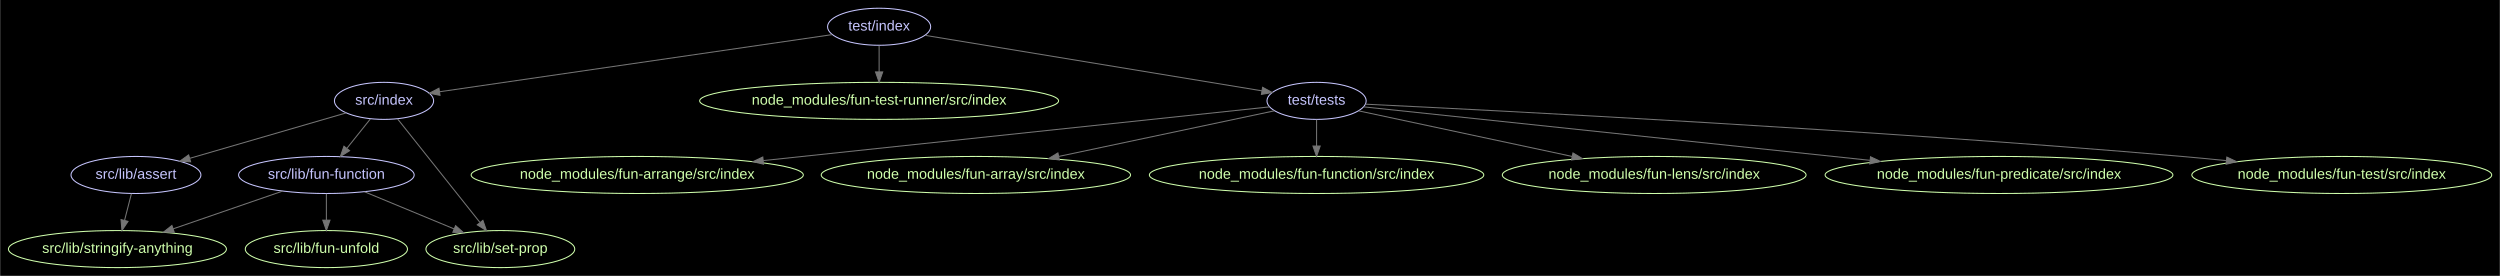
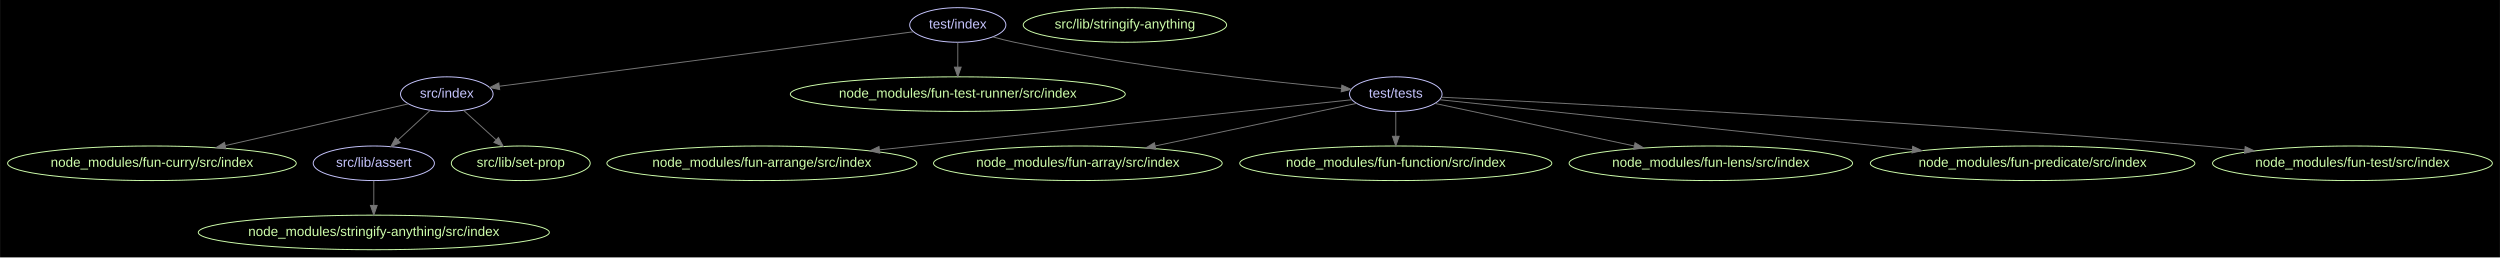
- <svg xmlns="http://www.w3.org/2000/svg" width="2429pt" height="268pt" viewBox="0.00 0.00 2428.51 267.98">
+ <svg xmlns="http://www.w3.org/2000/svg" width="2603pt" height="268pt" viewBox="0.00 0.00 2602.71 267.98">
  <g id="graph0" class="graph" transform="scale(1 1) rotate(0) translate(7.992 259.992)">
-     <polygon fill="#000000" stroke="none" points="-7.992,7.992 -7.992,-259.992 2420.52,-259.992 2420.52,7.992 -7.992,7.992" />
+     <polygon fill="#000000" stroke="none" points="-7.992,7.992 -7.992,-259.992 2594.72,-259.992 2594.72,7.992 -7.992,7.992" />
    <g id="node1" class="node">
-       <ellipse fill="none" stroke="#c6c5fe" cx="364.941" cy="-162" rx="48.192" ry="18" />
-       <text text-anchor="middle" x="364.941" y="-158.3" font-family="Arial" font-size="14.00" fill="#c6c5fe">src/index</text>
+       <ellipse fill="none" stroke="#c6c5fe" cx="457.137" cy="-162" rx="48.192" ry="18" />
+       <text text-anchor="middle" x="457.137" y="-158.3" font-family="Arial" font-size="14.00" fill="#c6c5fe">src/index</text>
    </g>
    <g id="node2" class="node">
-       <ellipse fill="none" stroke="#c6c5fe" cx="123.941" cy="-90" rx="63.089" ry="18" />
-       <text text-anchor="middle" x="123.941" y="-86.3" font-family="Arial" font-size="14.00" fill="#c6c5fe">src/lib/assert</text>
+       <ellipse fill="none" stroke="#cfffac" cx="150.137" cy="-90" rx="150.273" ry="18" />
+       <text text-anchor="middle" x="150.137" y="-86.3" font-family="Arial" font-size="14.00" fill="#cfffac">node_modules/fun-curry/src/index</text>
    </g>
    <g id="edge1" class="edge">
-       <path fill="none" stroke="#757575" d="M328.076,-150.292C287.537,-138.518 222.079,-119.505 176.245,-106.192" />
-       <polygon fill="#757575" stroke="#757575" points="177.07,-102.787 166.49,-103.359 175.117,-109.509 177.07,-102.787" />
+       <path fill="none" stroke="#757575" d="M417.002,-151.849C368.812,-140.861 286.943,-122.194 226.561,-108.426" />
+       <polygon fill="#757575" stroke="#757575" points="227.214,-104.985 216.686,-106.174 225.658,-111.81 227.214,-104.985" />
    </g>
    <g id="node3" class="node">
-       <ellipse fill="none" stroke="#c6c5fe" cx="308.941" cy="-90" rx="85.285" ry="18" />
-       <text text-anchor="middle" x="308.941" y="-86.3" font-family="Arial" font-size="14.00" fill="#c6c5fe">src/lib/fun-function</text>
+       <ellipse fill="none" stroke="#c6c5fe" cx="381.137" cy="-90" rx="63.089" ry="18" />
+       <text text-anchor="middle" x="381.137" y="-86.3" font-family="Arial" font-size="14.00" fill="#c6c5fe">src/lib/assert</text>
    </g>
    <g id="edge2" class="edge">
-       <path fill="none" stroke="#757575" d="M351.669,-144.411C344.865,-135.906 336.439,-125.372 328.872,-115.914" />
-       <polygon fill="#757575" stroke="#757575" points="331.486,-113.578 322.506,-107.956 326.02,-117.951 331.486,-113.578" />
+       <path fill="none" stroke="#757575" d="M439.891,-145.116C430.023,-136.027 417.462,-124.458 406.49,-114.351" />
+       <polygon fill="#757575" stroke="#757575" points="408.568,-111.507 398.841,-107.307 403.826,-116.656 408.568,-111.507" />
    </g>
    <g id="node4" class="node">
-       <ellipse fill="none" stroke="#cfffac" cx="477.941" cy="-18" rx="72.287" ry="18" />
-       <text text-anchor="middle" x="477.941" y="-14.3" font-family="Arial" font-size="14.00" fill="#cfffac">src/lib/set-prop</text>
+       <ellipse fill="none" stroke="#cfffac" cx="534.137" cy="-90" rx="72.287" ry="18" />
+       <text text-anchor="middle" x="534.137" y="-86.3" font-family="Arial" font-size="14.00" fill="#cfffac">src/lib/set-prop</text>
    </g>
    <g id="edge3" class="edge">
-       <path fill="none" stroke="#757575" d="M378.124,-144.433C397.836,-119.662 435.127,-72.801 458.128,-43.898" />
-       <polygon fill="#757575" stroke="#757575" points="461.002,-45.906 464.491,-35.902 455.525,-41.547 461.002,-45.906" />
+       <path fill="none" stroke="#757575" d="M474.609,-145.116C484.535,-136.092 497.151,-124.623 508.212,-114.568" />
+       <polygon fill="#757575" stroke="#757575" points="510.885,-116.868 515.93,-107.552 506.176,-111.689 510.885,-116.868" />
    </g>
    <g id="node5" class="node">
-       <ellipse fill="none" stroke="#cfffac" cx="105.941" cy="-18" rx="105.881" ry="18" />
-       <text text-anchor="middle" x="105.941" y="-14.3" font-family="Arial" font-size="14.00" fill="#cfffac">src/lib/stringify-anything</text>
+       <ellipse fill="none" stroke="#cfffac" cx="381.137" cy="-18" rx="182.768" ry="18" />
+       <text text-anchor="middle" x="381.137" y="-14.3" font-family="Arial" font-size="14.00" fill="#cfffac">node_modules/stringify-anything/src/index</text>
    </g>
    <g id="edge4" class="edge">
-       <path fill="none" stroke="#757575" d="M119.491,-71.697C117.486,-63.898 115.071,-54.508 112.84,-45.829" />
-       <polygon fill="#757575" stroke="#757575" points="116.219,-44.918 110.339,-36.104 109.44,-46.661 116.219,-44.918" />
+       <path fill="none" stroke="#757575" d="M381.137,-71.697C381.137,-63.983 381.137,-54.712 381.137,-46.112" />
+       <polygon fill="#757575" stroke="#757575" points="384.637,-46.104 381.137,-36.104 377.637,-46.104 384.637,-46.104" />
+     </g>
+     <g id="node6" class="node">
+       <ellipse fill="none" stroke="#cfffac" cx="1163.14" cy="-234" rx="105.881" ry="18" />
+       <text text-anchor="middle" x="1163.14" y="-230.3" font-family="Arial" font-size="14.00" fill="#cfffac">src/lib/stringify-anything</text>
+     </g>
+     <g id="node7" class="node">
+       <ellipse fill="none" stroke="#c6c5fe" cx="989.137" cy="-234" rx="50.091" ry="18" />
+       <text text-anchor="middle" x="989.137" y="-230.3" font-family="Arial" font-size="14.00" fill="#c6c5fe">test/index</text>
    </g>
    <g id="edge6" class="edge">
-       <path fill="none" stroke="#757575" d="M346.028,-73.638C371.669,-63.018 405.92,-48.831 433.095,-37.575" />
-       <polygon fill="#757575" stroke="#757575" points="434.487,-40.787 442.386,-33.727 431.808,-34.32 434.487,-40.787" />
+       <path fill="none" stroke="#757575" d="M942.856,-226.91C844.873,-214.018 616.886,-184.02 511.877,-170.203" />
+       <polygon fill="#757575" stroke="#757575" points="512.176,-166.712 501.805,-168.877 511.263,-173.652 512.176,-166.712" />
+     </g>
+     <g id="node8" class="node">
+       <ellipse fill="none" stroke="#cfffac" cx="989.137" cy="-162" rx="174.369" ry="18" />
+       <text text-anchor="middle" x="989.137" y="-158.3" font-family="Arial" font-size="14.00" fill="#cfffac">node_modules/fun-test-runner/src/index</text>
+     </g>
+     <g id="edge5" class="edge">
+       <path fill="none" stroke="#757575" d="M989.137,-215.697C989.137,-207.983 989.137,-198.712 989.137,-190.112" />
+       <polygon fill="#757575" stroke="#757575" points="992.637,-190.104 989.137,-180.104 985.637,-190.104 992.637,-190.104" />
+     </g>
+     <g id="node9" class="node">
+       <ellipse fill="none" stroke="#c6c5fe" cx="1445.14" cy="-162" rx="48.192" ry="18" />
+       <text text-anchor="middle" x="1445.14" y="-158.3" font-family="Arial" font-size="14.00" fill="#c6c5fe">test/tests</text>
    </g>
    <g id="edge7" class="edge">
-       <path fill="none" stroke="#757575" d="M266.385,-74.326C235.487,-63.671 193.436,-49.171 160.135,-37.688" />
-       <polygon fill="#757575" stroke="#757575" points="161.143,-34.333 150.549,-34.382 158.861,-40.951 161.143,-34.333" />
+       <path fill="none" stroke="#757575" d="M1025.75,-221.542C1033.11,-219.496 1040.83,-217.531 1048.14,-216 1168.14,-190.845 1311.18,-175.198 1388.59,-167.895" />
+       <polygon fill="#757575" stroke="#757575" points="1388.98,-171.374 1398.61,-166.962 1388.33,-164.404 1388.98,-171.374" />
    </g>
-     <g id="node6" class="node">
-       <ellipse fill="none" stroke="#cfffac" cx="308.941" cy="-18" rx="78.786" ry="18" />
-       <text text-anchor="middle" x="308.941" y="-14.3" font-family="Arial" font-size="14.00" fill="#cfffac">src/lib/fun-unfold</text>
+     <g id="node10" class="node">
+       <ellipse fill="none" stroke="#cfffac" cx="785.137" cy="-90" rx="161.372" ry="18" />
+       <text text-anchor="middle" x="785.137" y="-86.3" font-family="Arial" font-size="14.00" fill="#cfffac">node_modules/fun-arrange/src/index</text>
    </g>
-     <g id="edge5" class="edge">
-       <path fill="none" stroke="#757575" d="M308.941,-71.697C308.941,-63.983 308.941,-54.712 308.941,-46.112" />
-       <polygon fill="#757575" stroke="#757575" points="312.441,-46.104 308.941,-36.104 305.441,-46.104 312.441,-46.104" />
+     <g id="edge8" class="edge">
+       <path fill="none" stroke="#757575" d="M1399.51,-156.161C1299.11,-145.512 1056.17,-119.746 907.627,-103.991" />
+       <polygon fill="#757575" stroke="#757575" points="907.854,-100.496 897.541,-102.922 907.116,-107.457 907.854,-100.496" />
    </g>
-     <g id="node7" class="node">
-       <ellipse fill="none" stroke="#c6c5fe" cx="845.941" cy="-234" rx="50.091" ry="18" />
-       <text text-anchor="middle" x="845.941" y="-230.3" font-family="Arial" font-size="14.00" fill="#c6c5fe">test/index</text>
+     <g id="node11" class="node">
+       <ellipse fill="none" stroke="#cfffac" cx="1114.14" cy="-90" rx="150.273" ry="18" />
+       <text text-anchor="middle" x="1114.14" y="-86.3" font-family="Arial" font-size="14.00" fill="#cfffac">node_modules/fun-array/src/index</text>
    </g>
    <g id="edge9" class="edge">
-       <path fill="none" stroke="#757575" d="M800.256,-226.351C711.11,-213.378 514.364,-184.746 418.943,-170.859" />
-       <polygon fill="#757575" stroke="#757575" points="419.326,-167.378 408.926,-169.401 418.318,-174.305 419.326,-167.378" />
+       <path fill="none" stroke="#757575" d="M1404.22,-152.346C1352.15,-141.334 1261.02,-122.063 1194.77,-108.053" />
+       <polygon fill="#757575" stroke="#757575" points="1195.28,-104.583 1184.77,-105.938 1193.83,-111.432 1195.28,-104.583" />
    </g>
-     <g id="node8" class="node">
-       <ellipse fill="none" stroke="#cfffac" cx="845.941" cy="-162" rx="174.369" ry="18" />
-       <text text-anchor="middle" x="845.941" y="-158.3" font-family="Arial" font-size="14.00" fill="#cfffac">node_modules/fun-test-runner/src/index</text>
-     </g>
-     <g id="edge8" class="edge">
-       <path fill="none" stroke="#757575" d="M845.941,-215.697C845.941,-207.983 845.941,-198.712 845.941,-190.112" />
-       <polygon fill="#757575" stroke="#757575" points="849.441,-190.104 845.941,-180.104 842.441,-190.104 849.441,-190.104" />
-     </g>
-     <g id="node9" class="node">
-       <ellipse fill="none" stroke="#c6c5fe" cx="1270.94" cy="-162" rx="48.192" ry="18" />
-       <text text-anchor="middle" x="1270.94" y="-158.3" font-family="Arial" font-size="14.00" fill="#c6c5fe">test/tests</text>
+     <g id="node12" class="node">
+       <ellipse fill="none" stroke="#cfffac" cx="1445.14" cy="-90" rx="162.471" ry="18" />
+       <text text-anchor="middle" x="1445.14" y="-86.3" font-family="Arial" font-size="14.00" fill="#cfffac">node_modules/fun-function/src/index</text>
    </g>
    <g id="edge10" class="edge">
-       <path fill="none" stroke="#757575" d="M890.62,-225.641C969.568,-212.638 1133.37,-185.659 1217.9,-171.735" />
-       <polygon fill="#757575" stroke="#757575" points="1218.51,-175.183 1227.81,-170.104 1217.37,-168.276 1218.51,-175.183" />
+       <path fill="none" stroke="#757575" d="M1445.14,-143.697C1445.14,-135.983 1445.14,-126.712 1445.14,-118.112" />
+       <polygon fill="#757575" stroke="#757575" points="1448.64,-118.104 1445.14,-108.104 1441.64,-118.104 1448.64,-118.104" />
    </g>
-     <g id="node10" class="node">
-       <ellipse fill="none" stroke="#cfffac" cx="610.941" cy="-90" rx="161.372" ry="18" />
-       <text text-anchor="middle" x="610.941" y="-86.3" font-family="Arial" font-size="14.00" fill="#cfffac">node_modules/fun-arrange/src/index</text>
+     <g id="node13" class="node">
+       <ellipse fill="none" stroke="#cfffac" cx="1773.14" cy="-90" rx="147.574" ry="18" />
+       <text text-anchor="middle" x="1773.14" y="-86.3" font-family="Arial" font-size="14.00" fill="#cfffac">node_modules/fun-lens/src/index</text>
    </g>
    <g id="edge11" class="edge">
-       <path fill="none" stroke="#757575" d="M1225.32,-156.161C1124.91,-145.512 881.974,-119.746 733.431,-103.991" />
-       <polygon fill="#757575" stroke="#757575" points="733.658,-100.496 723.345,-102.922 732.92,-107.457 733.658,-100.496" />
+       <path fill="none" stroke="#757575" d="M1486.01,-152.276C1537.71,-141.243 1627.88,-122 1693.41,-108.016" />
+       <polygon fill="#757575" stroke="#757575" points="1694.24,-111.416 1703.29,-105.906 1692.78,-104.57 1694.24,-111.416" />
    </g>
-     <g id="node11" class="node">
-       <ellipse fill="none" stroke="#cfffac" cx="939.941" cy="-90" rx="150.273" ry="18" />
-       <text text-anchor="middle" x="939.941" y="-86.3" font-family="Arial" font-size="14.00" fill="#cfffac">node_modules/fun-array/src/index</text>
+     <g id="node14" class="node">
+       <ellipse fill="none" stroke="#cfffac" cx="2108.14" cy="-90" rx="168.97" ry="18" />
+       <text text-anchor="middle" x="2108.14" y="-86.3" font-family="Arial" font-size="14.00" fill="#cfffac">node_modules/fun-predicate/src/index</text>
    </g>
    <g id="edge12" class="edge">
-       <path fill="none" stroke="#757575" d="M1230.02,-152.346C1177.95,-141.334 1086.83,-122.063 1020.58,-108.053" />
-       <polygon fill="#757575" stroke="#757575" points="1021.09,-104.583 1010.58,-105.938 1019.64,-111.432 1021.09,-104.583" />
+       <path fill="none" stroke="#757575" d="M1490.71,-156.189C1590.87,-145.613 1833.18,-120.03 1982.73,-104.241" />
+       <polygon fill="#757575" stroke="#757575" points="1983.31,-107.699 1992.89,-103.168 1982.57,-100.738 1983.31,-107.699" />
    </g>
-     <g id="node12" class="node">
-       <ellipse fill="none" stroke="#cfffac" cx="1270.94" cy="-90" rx="162.471" ry="18" />
-       <text text-anchor="middle" x="1270.94" y="-86.3" font-family="Arial" font-size="14.00" fill="#cfffac">node_modules/fun-function/src/index</text>
+     <g id="node15" class="node">
+       <ellipse fill="none" stroke="#cfffac" cx="2441.14" cy="-90" rx="145.674" ry="18" />
+       <text text-anchor="middle" x="2441.14" y="-86.3" font-family="Arial" font-size="14.00" fill="#cfffac">node_modules/fun-test/src/index</text>
    </g>
    <g id="edge13" class="edge">
-       <path fill="none" stroke="#757575" d="M1270.94,-143.697C1270.94,-135.983 1270.94,-126.712 1270.94,-118.112" />
-       <polygon fill="#757575" stroke="#757575" points="1274.44,-118.104 1270.94,-108.104 1267.44,-118.104 1274.44,-118.104" />
-     </g>
-     <g id="node13" class="node">
-       <ellipse fill="none" stroke="#cfffac" cx="1598.94" cy="-90" rx="147.574" ry="18" />
-       <text text-anchor="middle" x="1598.94" y="-86.3" font-family="Arial" font-size="14.00" fill="#cfffac">node_modules/fun-lens/src/index</text>
-     </g>
-     <g id="edge14" class="edge">
-       <path fill="none" stroke="#757575" d="M1311.82,-152.276C1363.52,-141.243 1453.68,-122 1519.21,-108.016" />
-       <polygon fill="#757575" stroke="#757575" points="1520.05,-111.416 1529.1,-105.906 1518.59,-104.57 1520.05,-111.416" />
-     </g>
-     <g id="node14" class="node">
-       <ellipse fill="none" stroke="#cfffac" cx="1933.94" cy="-90" rx="168.97" ry="18" />
-       <text text-anchor="middle" x="1933.94" y="-86.3" font-family="Arial" font-size="14.00" fill="#cfffac">node_modules/fun-predicate/src/index</text>
-     </g>
-     <g id="edge15" class="edge">
-       <path fill="none" stroke="#757575" d="M1316.51,-156.189C1416.68,-145.613 1658.98,-120.03 1808.53,-104.241" />
-       <polygon fill="#757575" stroke="#757575" points="1809.11,-107.699 1818.69,-103.168 1808.38,-100.738 1809.11,-107.699" />
-     </g>
-     <g id="node15" class="node">
-       <ellipse fill="none" stroke="#cfffac" cx="2266.94" cy="-90" rx="145.674" ry="18" />
-       <text text-anchor="middle" x="2266.94" y="-86.3" font-family="Arial" font-size="14.00" fill="#cfffac">node_modules/fun-test/src/index</text>
-     </g>
-     <g id="edge16" class="edge">
-       <path fill="none" stroke="#757575" d="M1318.42,-158.78C1446.58,-152.621 1810.23,-134.038 2111.94,-108 2125.86,-106.799 2140.46,-105.392 2154.9,-103.91" />
-       <polygon fill="#757575" stroke="#757575" points="2155.29,-107.389 2164.87,-102.874 2154.56,-100.427 2155.29,-107.389" />
+       <path fill="none" stroke="#757575" d="M1492.61,-158.78C1620.77,-152.621 1984.42,-134.038 2286.14,-108 2300.05,-106.799 2314.65,-105.392 2329.1,-103.91" />
+       <polygon fill="#757575" stroke="#757575" points="2329.48,-107.389 2339.07,-102.874 2328.76,-100.427 2329.48,-107.389" />
    </g>
  </g>
</svg>
